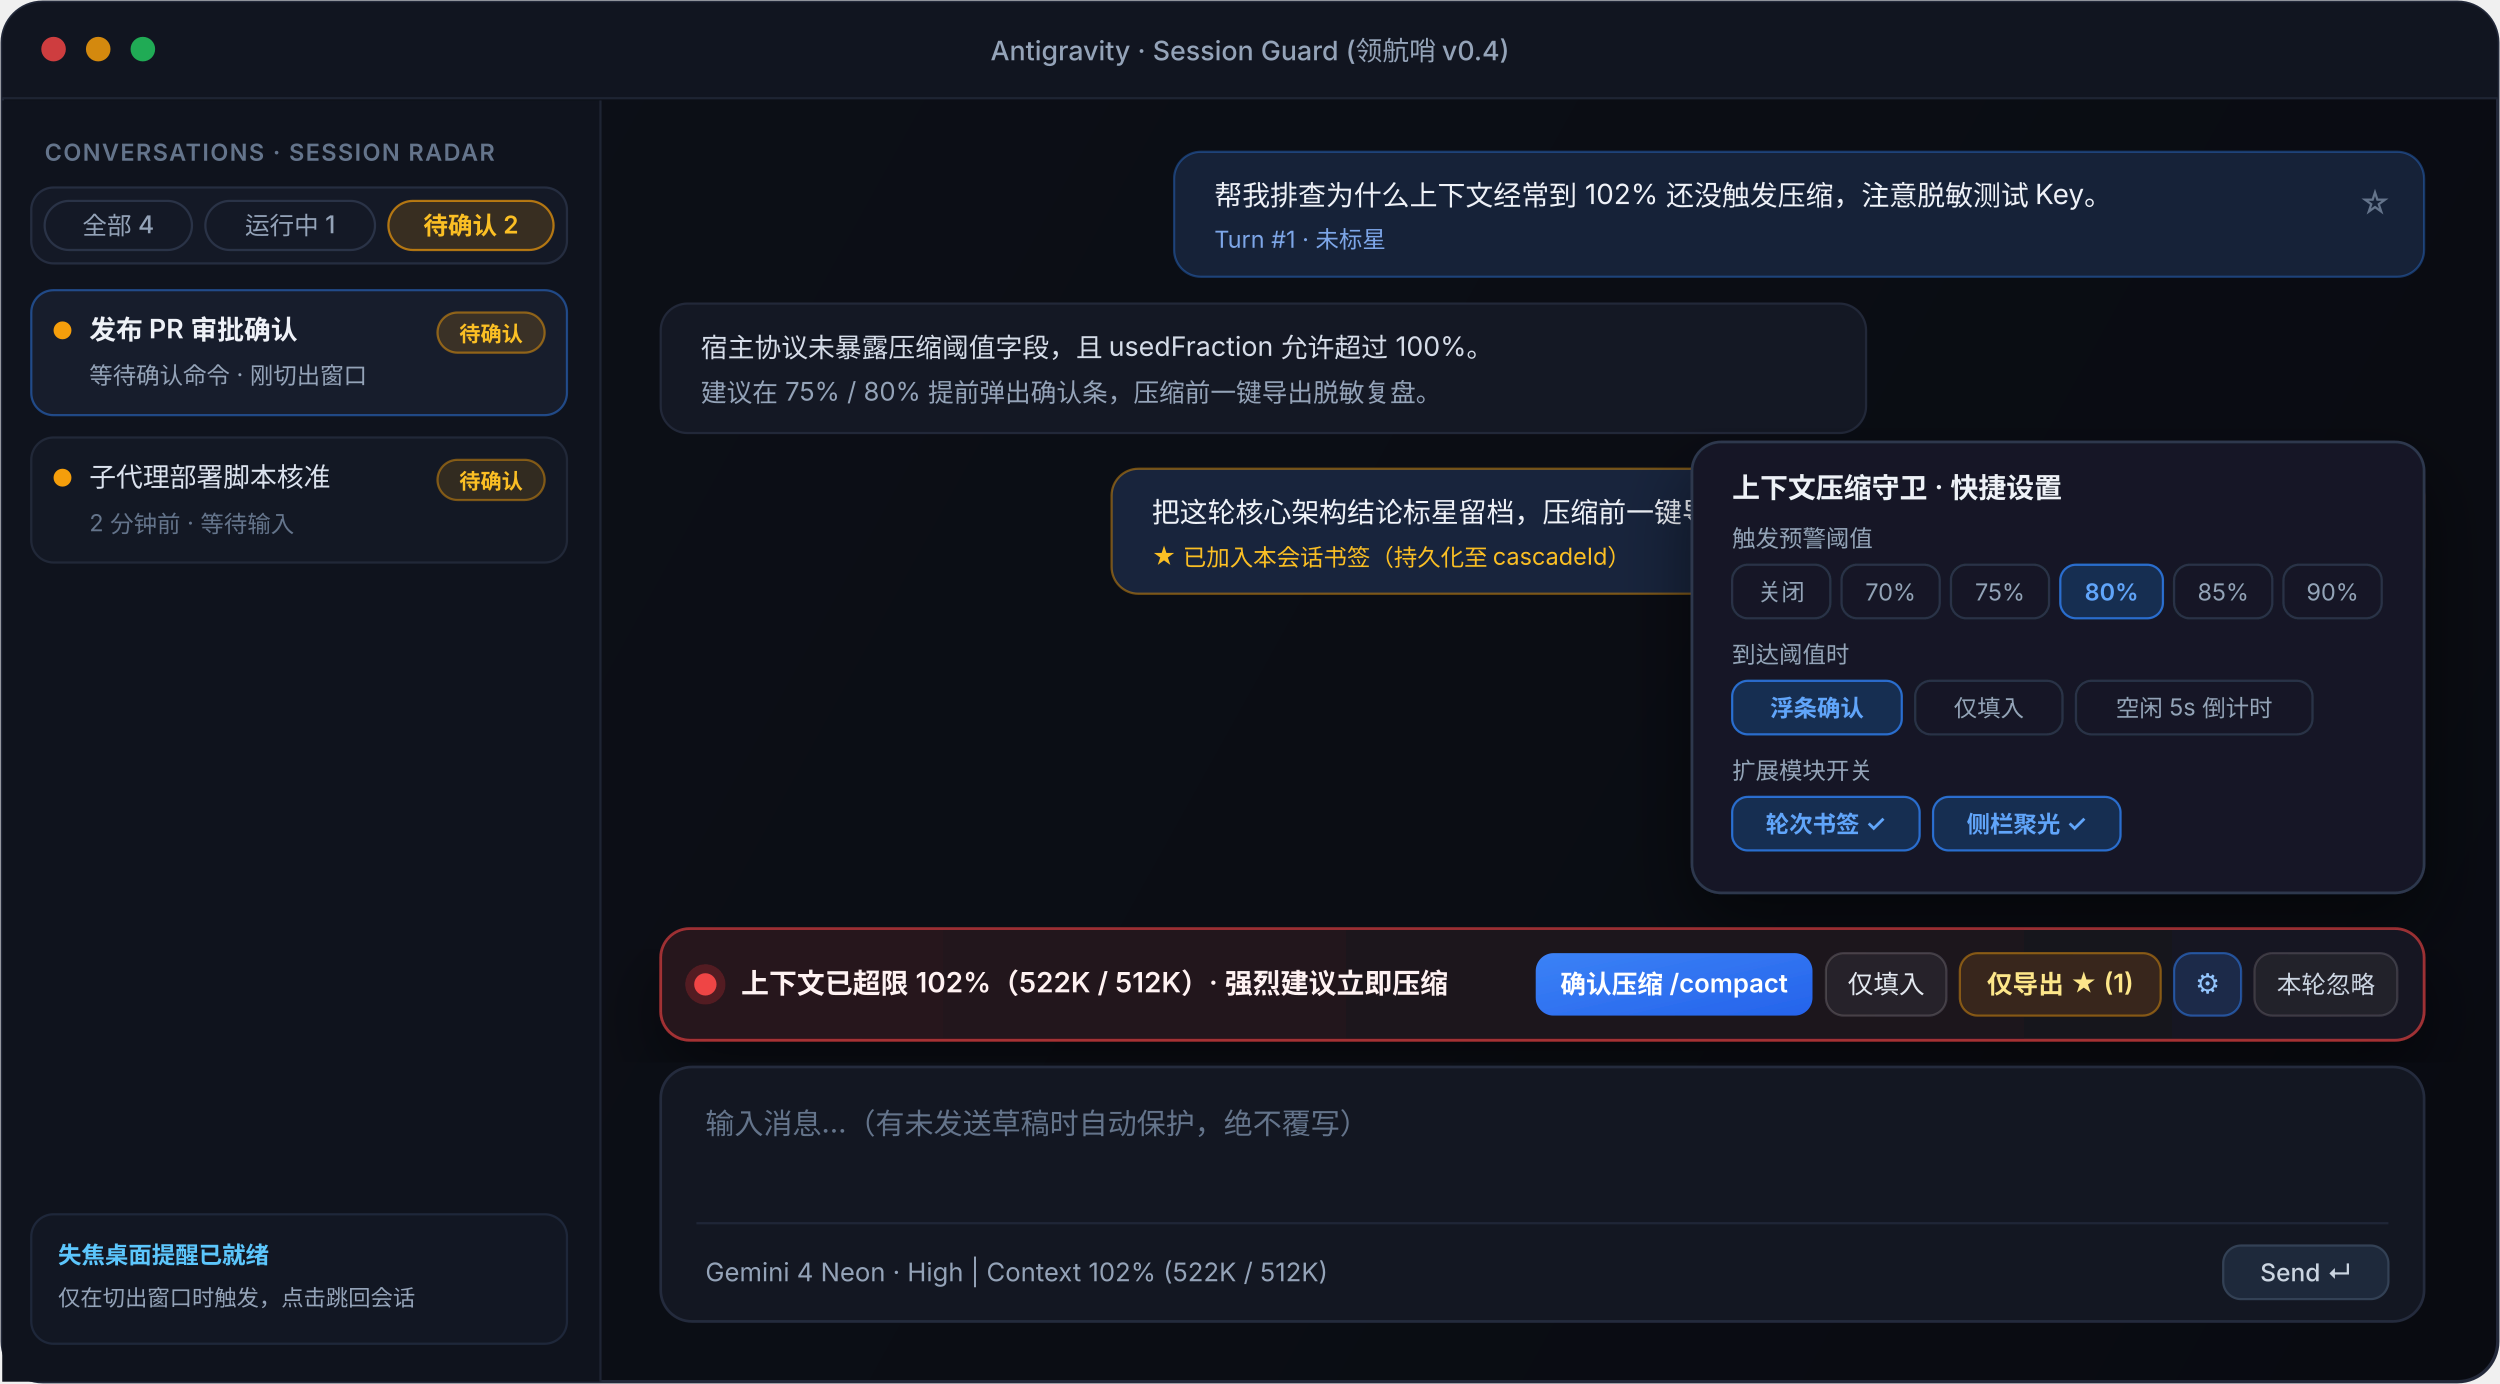
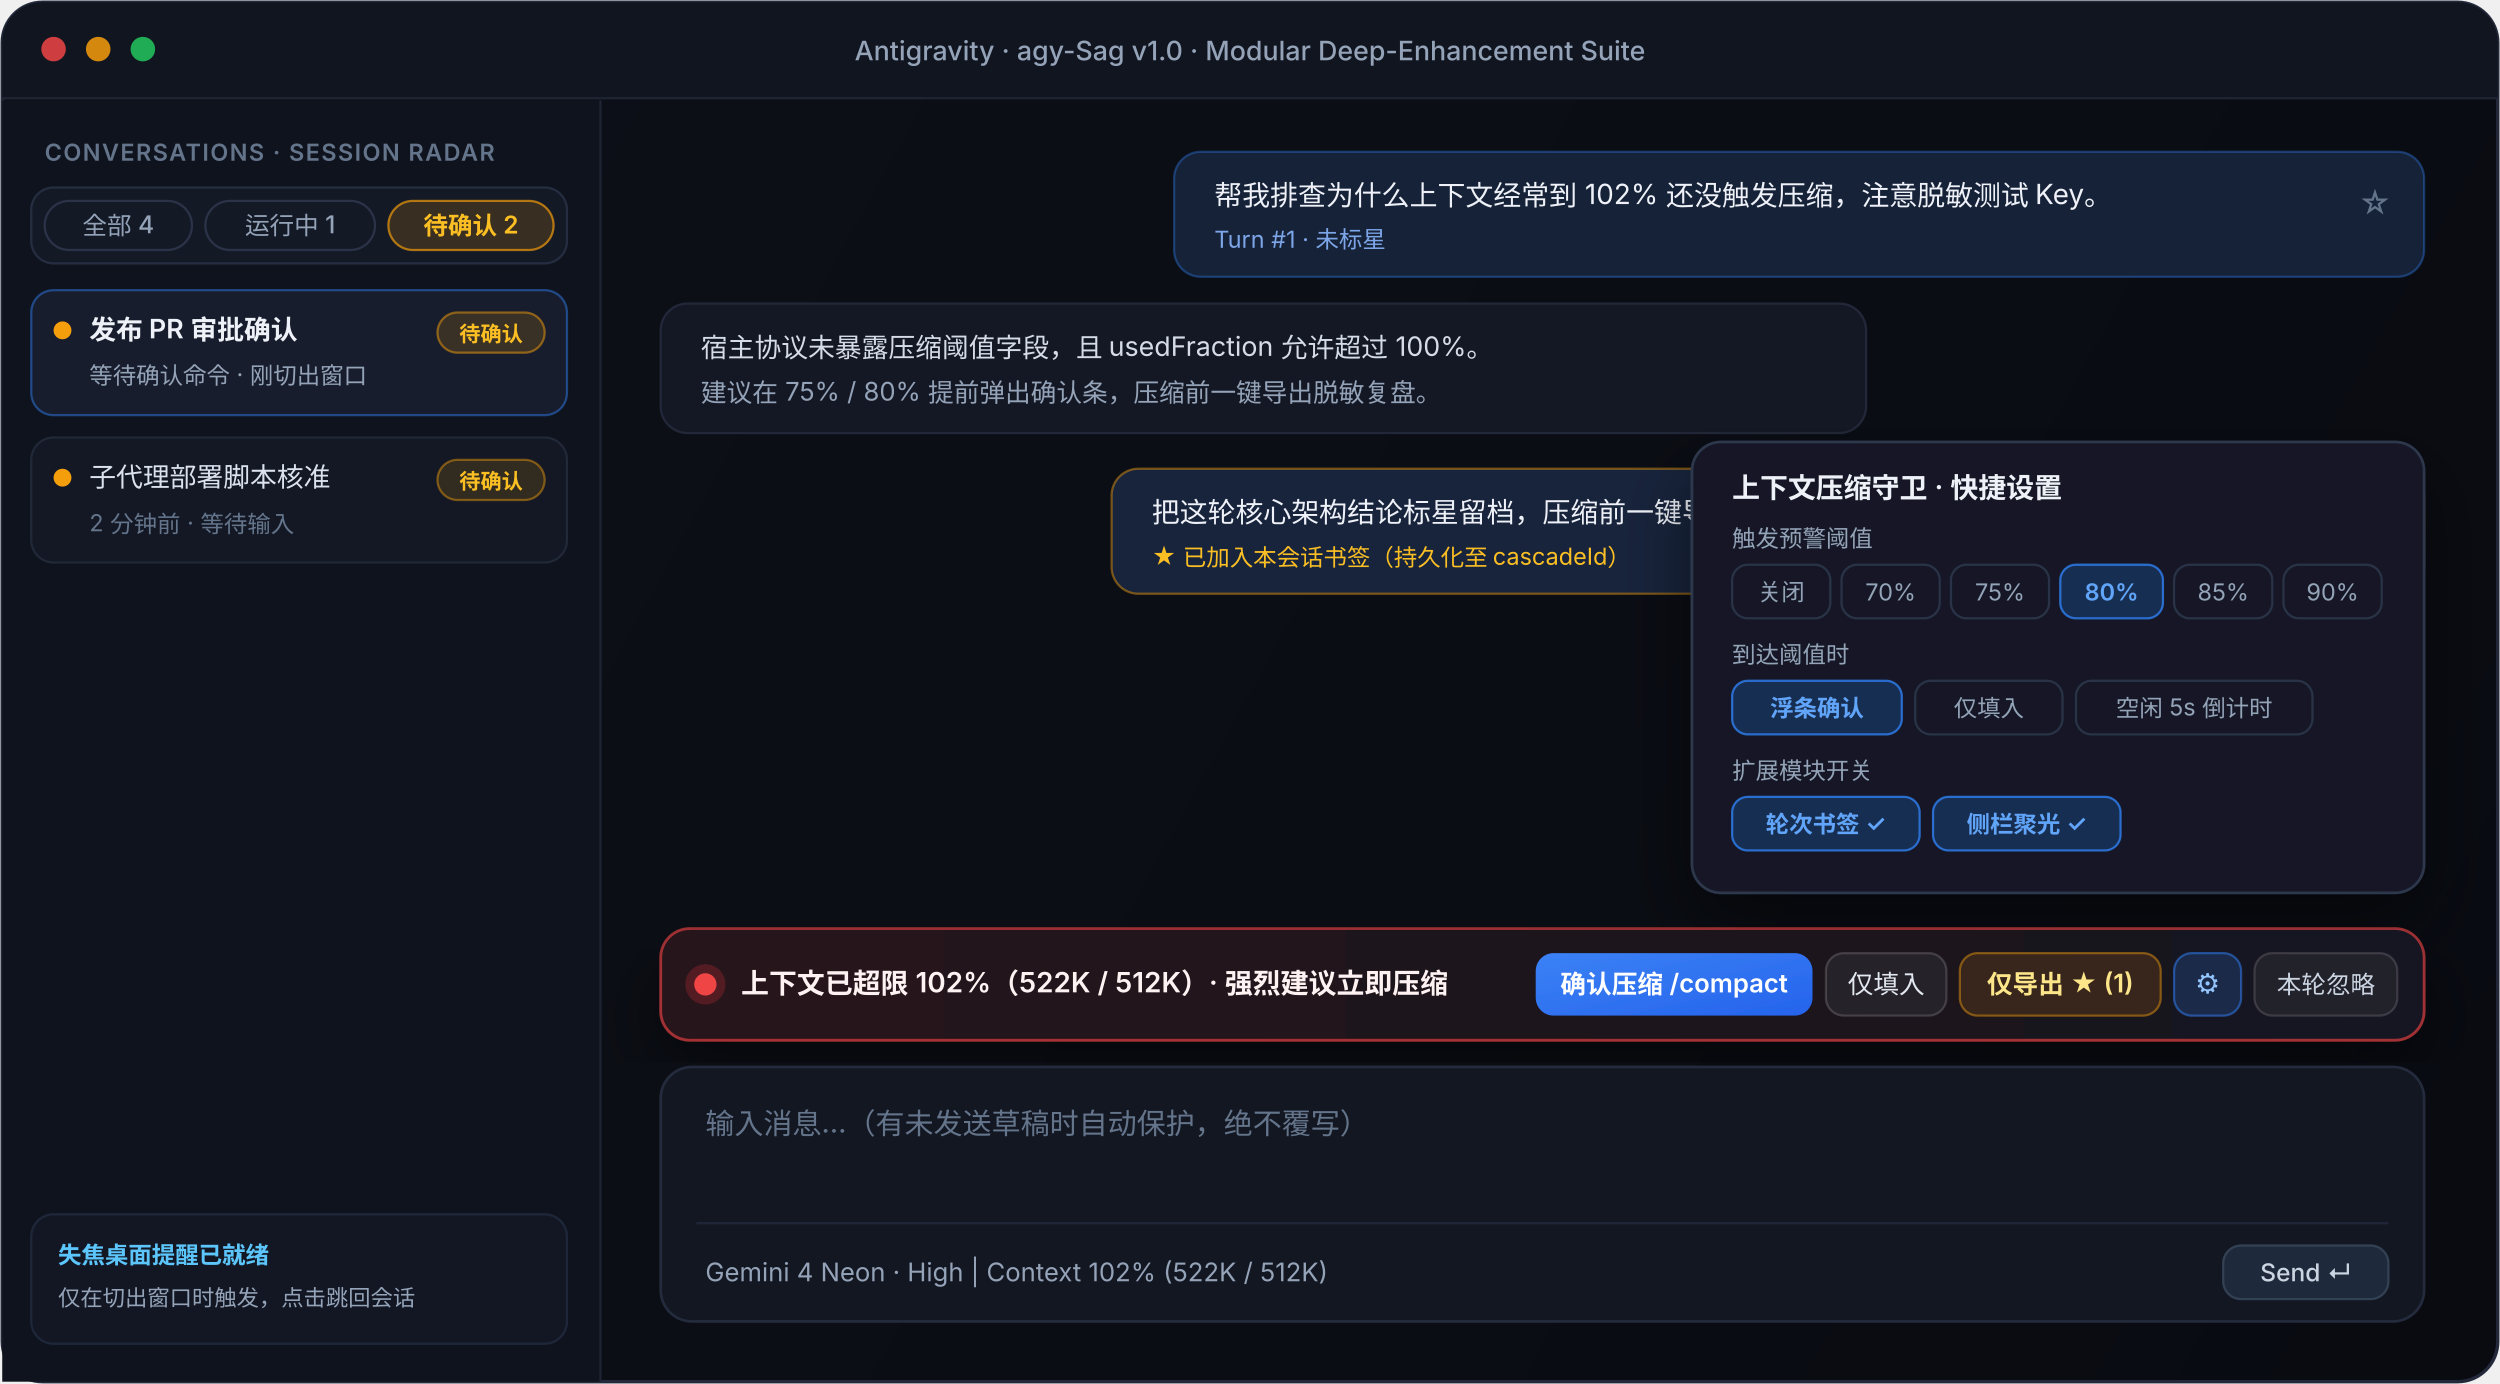
<svg xmlns="http://www.w3.org/2000/svg" width="1120" height="620" viewBox="0 0 1120 620" fill="none">
  <defs>
    <linearGradient id="winBg" x1="0" y1="0" x2="1120" y2="620" gradientUnits="userSpaceOnUse">
      <stop offset="0%" stop-color="#0d1018" />
      <stop offset="100%" stop-color="#090b11" />
    </linearGradient>
    <linearGradient id="overflowBg" x1="296" y1="416" x2="1084" y2="416" gradientUnits="userSpaceOnUse">
      <stop offset="0%" stop-color="#28131a" />
      <stop offset="55%" stop-color="#1c131a" />
      <stop offset="100%" stop-color="#171622" />
    </linearGradient>
    <linearGradient id="primaryBtn" x1="0" y1="0" x2="1" y2="1">
      <stop offset="0%" stop-color="#3b82f6" />
      <stop offset="100%" stop-color="#2563eb" />
    </linearGradient>
    <filter id="shadow" x="-10%" y="-10%" width="120%" height="130%">
      <feDropShadow dx="0" dy="14" stdDeviation="16" flood-color="#000000" flood-opacity="0.48" />
    </filter>
  </defs>
  <rect x="1" y="1" width="1118" height="618" rx="18" fill="url(#winBg)" stroke="#23293a" stroke-width="1.5" />
  <path d="M1 19 C1 9 9 1 19 1 H1101 C1111 1 1119 9 1119 19 V44 H1 Z" fill="#111520" />
  <line x1="1" y1="44" x2="1119" y2="44" stroke="#1e2433" />
  <circle cx="24" cy="22" r="5.5" fill="#ef4444" fill-opacity="0.85" />
  <circle cx="44" cy="22" r="5.5" fill="#f59e0b" fill-opacity="0.85" />
  <circle cx="64" cy="22" r="5.5" fill="#22c55e" fill-opacity="0.85" />
-   <text x="560" y="27" text-anchor="middle" fill="#94a3b8" font-family="Inter, -apple-system, BlinkMacSystemFont, 'Segoe UI', sans-serif" font-size="12" font-weight="500">Antigravity · Session Guard (领航哨 v0.4)</text>
+   <text x="560" y="27" text-anchor="middle" fill="#94a3b8" font-family="Inter, -apple-system, BlinkMacSystemFont, 'Segoe UI', sans-serif" font-size="12" font-weight="500">Antigravity · agy-Sag v1.0 · Modular Deep-Enhancement Suite</text>
  <rect x="1" y="45" width="268" height="574" fill="#0f131d" />
  <line x1="269" y1="45" x2="269" y2="619" stroke="#1e2433" />
  <text x="20" y="72" fill="#64748b" font-family="Inter, -apple-system, sans-serif" font-size="10.5" font-weight="600" letter-spacing="0.06em">CONVERSATIONS · SESSION RADAR</text>
  <rect x="14" y="84" width="240" height="34" rx="10" fill="#141926" stroke="#252d40" />
  <rect x="20" y="90" width="66" height="22" rx="11" fill="transparent" stroke="#2a3347" />
  <text x="53" y="105" text-anchor="middle" fill="#94a3b8" font-family="Inter, -apple-system, sans-serif" font-size="11" font-weight="500">全部 4</text>
  <rect x="92" y="90" width="76" height="22" rx="11" fill="transparent" stroke="#2a3347" />
  <text x="130" y="105" text-anchor="middle" fill="#94a3b8" font-family="Inter, -apple-system, sans-serif" font-size="11" font-weight="500">运行中 1</text>
  <rect x="174" y="90" width="74" height="22" rx="11" fill="#f59e0b" fill-opacity="0.16" stroke="#f59e0b" stroke-opacity="0.68" />
  <text x="211" y="105" text-anchor="middle" fill="#fbbf24" font-family="Inter, -apple-system, sans-serif" font-size="11" font-weight="600">待确认 2</text>
  <rect x="14" y="130" width="240" height="56" rx="10" fill="#171d2c" stroke="#3186ff" stroke-opacity="0.45" />
  <circle cx="28" cy="148" r="4" fill="#f59e0b" />
  <text x="40" y="152" fill="#eef1f7" font-family="Inter, -apple-system, sans-serif" font-size="12" font-weight="600">发布 PR 审批确认</text>
  <text x="40" y="172" fill="#94a3b8" font-family="Inter, -apple-system, sans-serif" font-size="10.5">等待确认命令 · 刚切出窗口</text>
  <rect x="196" y="140" width="48" height="18" rx="9" fill="#f59e0b" fill-opacity="0.16" stroke="#f59e0b" stroke-opacity="0.5" />
  <text x="220" y="153" text-anchor="middle" fill="#fbbf24" font-family="Inter, -apple-system, sans-serif" font-size="9.5" font-weight="600">待确认</text>
  <rect x="14" y="196" width="240" height="56" rx="10" fill="#131824" stroke="#212838" />
  <circle cx="28" cy="214" r="4" fill="#f59e0b" />
  <text x="40" y="218" fill="#dbe2ee" font-family="Inter, -apple-system, sans-serif" font-size="12" font-weight="500">子代理部署脚本核准</text>
  <text x="40" y="238" fill="#64748b" font-family="Inter, -apple-system, sans-serif" font-size="10.5">2 分钟前 · 等待输入</text>
  <rect x="196" y="206" width="48" height="18" rx="9" fill="#f59e0b" fill-opacity="0.14" stroke="#f59e0b" stroke-opacity="0.45" />
  <text x="220" y="219" text-anchor="middle" fill="#fbbf24" font-family="Inter, -apple-system, sans-serif" font-size="9.5" font-weight="600">待确认</text>
  <rect x="14" y="544" width="240" height="58" rx="10" fill="#121723" stroke="#1e273a" />
  <text x="26" y="566" fill="#5cc6fc" font-family="Inter, -apple-system, sans-serif" font-size="10.5" font-weight="600">失焦桌面提醒已就绪</text>
  <text x="26" y="585" fill="#94a3b8" font-family="Inter, -apple-system, sans-serif" font-size="10">仅在切出窗口时触发，点击跳回会话</text>
  <rect x="526" y="68" width="560" height="56" rx="12" fill="#162238" stroke="#3186ff" stroke-opacity="0.35" />
  <text x="544" y="92" fill="#eef1f7" font-family="Inter, -apple-system, sans-serif" font-size="12.5">帮我排查为什么上下文经常到 102% 还没触发压缩，注意脱敏测试 Key。</text>
  <text x="544" y="111" fill="#7da6e8" font-family="Inter, -apple-system, sans-serif" font-size="10.5">Turn #1 · 未标星</text>
  <text x="1064" y="96" text-anchor="middle" fill="#64748b" font-family="Inter, -apple-system, sans-serif" font-size="14">☆</text>
  <rect x="296" y="136" width="540" height="58" rx="12" fill="#141824" stroke="#222839" />
  <text x="314" y="160" fill="#d5dce8" font-family="Inter, -apple-system, sans-serif" font-size="12">宿主协议未暴露压缩阈值字段，且 usedFraction 允许超过 100%。</text>
  <text x="314" y="180" fill="#94a3b8" font-family="Inter, -apple-system, sans-serif" font-size="11.5">建议在 75% / 80% 提前弹出确认条，压缩前一键导出脱敏复盘。</text>
  <rect x="498" y="210" width="588" height="56" rx="12" fill="#18243c" stroke="#f59e0b" stroke-opacity="0.45" />
  <text x="516" y="234" fill="#eef1f7" font-family="Inter, -apple-system, sans-serif" font-size="12.5">把这轮核心架构结论标星留档，压缩前一键导出为 Markdown。</text>
  <text x="516" y="253" fill="#fbbf24" font-family="Inter, -apple-system, sans-serif" font-size="10.5">★ 已加入本会话书签（持久化至 cascadeId）</text>
  <rect x="1048" y="220" width="26" height="24" rx="7" fill="#f59e0b" fill-opacity="0.18" />
  <text x="1061" y="237" text-anchor="middle" fill="#fbbf24" font-family="Inter, -apple-system, sans-serif" font-size="14">★</text>
  <g filter="url(#shadow)">
    <rect x="758" y="198" width="328" height="202" rx="13" fill="#141925" stroke="#2d374e" stroke-width="1.2" />
    <text x="776" y="223" fill="#eef1f7" font-family="Inter, -apple-system, sans-serif" font-size="12.5" font-weight="600">上下文压缩守卫 · 快捷设置</text>
    <text x="776" y="245" fill="#94a3b8" font-family="Inter, -apple-system, sans-serif" font-size="10.5">触发预警阈值</text>
    <rect x="776" y="253" width="44" height="24" rx="7" fill="transparent" stroke="#2a3347" />
    <text x="798" y="269" text-anchor="middle" fill="#94a3b8" font-family="Inter, sans-serif" font-size="10.5">关闭</text>
    <rect x="825" y="253" width="44" height="24" rx="7" fill="transparent" stroke="#2a3347" />
    <text x="847" y="269" text-anchor="middle" fill="#94a3b8" font-family="Inter, sans-serif" font-size="10.5">70%</text>
    <rect x="874" y="253" width="44" height="24" rx="7" fill="transparent" stroke="#2a3347" />
    <text x="896" y="269" text-anchor="middle" fill="#94a3b8" font-family="Inter, sans-serif" font-size="10.5">75%</text>
    <rect x="923" y="253" width="46" height="24" rx="7" fill="#3186ff" fill-opacity="0.2" stroke="#3186ff" stroke-opacity="0.75" />
    <text x="946" y="269" text-anchor="middle" fill="#60a5fa" font-family="Inter, sans-serif" font-size="10.5" font-weight="600">80%</text>
    <rect x="974" y="253" width="44" height="24" rx="7" fill="transparent" stroke="#2a3347" />
    <text x="996" y="269" text-anchor="middle" fill="#94a3b8" font-family="Inter, sans-serif" font-size="10.5">85%</text>
    <rect x="1023" y="253" width="44" height="24" rx="7" fill="transparent" stroke="#2a3347" />
    <text x="1045" y="269" text-anchor="middle" fill="#94a3b8" font-family="Inter, sans-serif" font-size="10.5">90%</text>
    <text x="776" y="297" fill="#94a3b8" font-family="Inter, -apple-system, sans-serif" font-size="10.5">到达阈值时</text>
    <rect x="776" y="305" width="76" height="24" rx="7" fill="#3186ff" fill-opacity="0.2" stroke="#3186ff" stroke-opacity="0.75" />
    <text x="814" y="321" text-anchor="middle" fill="#60a5fa" font-family="Inter, sans-serif" font-size="10.5" font-weight="600">浮条确认</text>
    <rect x="858" y="305" width="66" height="24" rx="7" fill="transparent" stroke="#2a3347" />
    <text x="891" y="321" text-anchor="middle" fill="#94a3b8" font-family="Inter, sans-serif" font-size="10.5">仅填入</text>
    <rect x="930" y="305" width="106" height="24" rx="7" fill="transparent" stroke="#2a3347" />
    <text x="983" y="321" text-anchor="middle" fill="#94a3b8" font-family="Inter, sans-serif" font-size="10.5">空闲 5s 倒计时</text>
    <text x="776" y="349" fill="#94a3b8" font-family="Inter, -apple-system, sans-serif" font-size="10.5">扩展模块开关</text>
    <rect x="776" y="357" width="84" height="24" rx="7" fill="#3186ff" fill-opacity="0.2" stroke="#3186ff" stroke-opacity="0.75" />
    <text x="818" y="373" text-anchor="middle" fill="#60a5fa" font-family="Inter, sans-serif" font-size="10.5" font-weight="600">轮次书签 ✓</text>
    <rect x="866" y="357" width="84" height="24" rx="7" fill="#3186ff" fill-opacity="0.2" stroke="#3186ff" stroke-opacity="0.75" />
    <text x="908" y="373" text-anchor="middle" fill="#60a5fa" font-family="Inter, sans-serif" font-size="10.5" font-weight="600">侧栏聚光 ✓</text>
  </g>
  <g filter="url(#shadow)">
    <rect x="296" y="416" width="790" height="50" rx="13" fill="url(#overflowBg)" stroke="#ef4444" stroke-opacity="0.62" stroke-width="1.25" />
    <circle cx="316" cy="441" r="5" fill="#ef4444" />
    <circle cx="316" cy="441" r="9" fill="#ef4444" fill-opacity="0.22" />
    <text x="332" y="445" fill="#fef2f2" font-family="Inter, -apple-system, sans-serif" font-size="12.5" font-weight="600">上下文已超限 102%（522K / 512K）· 强烈建议立即压缩</text>
    <rect x="688" y="427" width="124" height="28" rx="8" fill="url(#primaryBtn)" />
    <text x="750" y="445" text-anchor="middle" fill="#ffffff" font-family="Inter, -apple-system, sans-serif" font-size="11.5" font-weight="600">确认压缩 /compact</text>
    <rect x="818" y="427" width="54" height="28" rx="8" fill="#ffffff" fill-opacity="0.06" stroke="#ffffff" stroke-opacity="0.16" />
    <text x="845" y="445" text-anchor="middle" fill="#e2e8f0" font-family="Inter, -apple-system, sans-serif" font-size="11.5" font-weight="500">仅填入</text>
    <rect x="878" y="427" width="90" height="28" rx="8" fill="#f59e0b" fill-opacity="0.14" stroke="#f59e0b" stroke-opacity="0.45" />
    <text x="923" y="445" text-anchor="middle" fill="#fde68a" font-family="Inter, -apple-system, sans-serif" font-size="11.5" font-weight="600">仅导出 ★ (1)</text>
    <rect x="974" y="427" width="30" height="28" rx="8" fill="#3186ff" fill-opacity="0.18" stroke="#3186ff" stroke-opacity="0.5" />
    <text x="989" y="445" text-anchor="middle" fill="#93c5fd" font-family="Inter, -apple-system, sans-serif" font-size="12.5">⚙</text>
    <rect x="1010" y="427" width="64" height="28" rx="8" fill="#ffffff" fill-opacity="0.05" stroke="#ffffff" stroke-opacity="0.14" />
    <text x="1042" y="445" text-anchor="middle" fill="#cbd5e1" font-family="Inter, -apple-system, sans-serif" font-size="11">本轮忽略</text>
  </g>
  <rect x="296" y="478" width="790" height="114" rx="14" fill="#131722" stroke="#242b3d" stroke-width="1.2" />
  <text x="316" y="508" fill="#64748b" font-family="Inter, -apple-system, sans-serif" font-size="13">输入消息...（有未发送草稿时自动保护，绝不覆写）</text>
  <line x1="312" y1="548" x2="1070" y2="548" stroke="#1f2637" />
  <text x="316" y="574" fill="#94a3b8" font-family="Inter, -apple-system, sans-serif" font-size="11.5">Gemini 4 Neon · High  |  Context 102% (522K / 512K)</text>
  <rect x="996" y="558" width="74" height="24" rx="8" fill="#1e293b" stroke="#334155" />
  <text x="1033" y="574" text-anchor="middle" fill="#cbd5e1" font-family="Inter, -apple-system, sans-serif" font-size="11" font-weight="500">Send ↵</text>
</svg>
